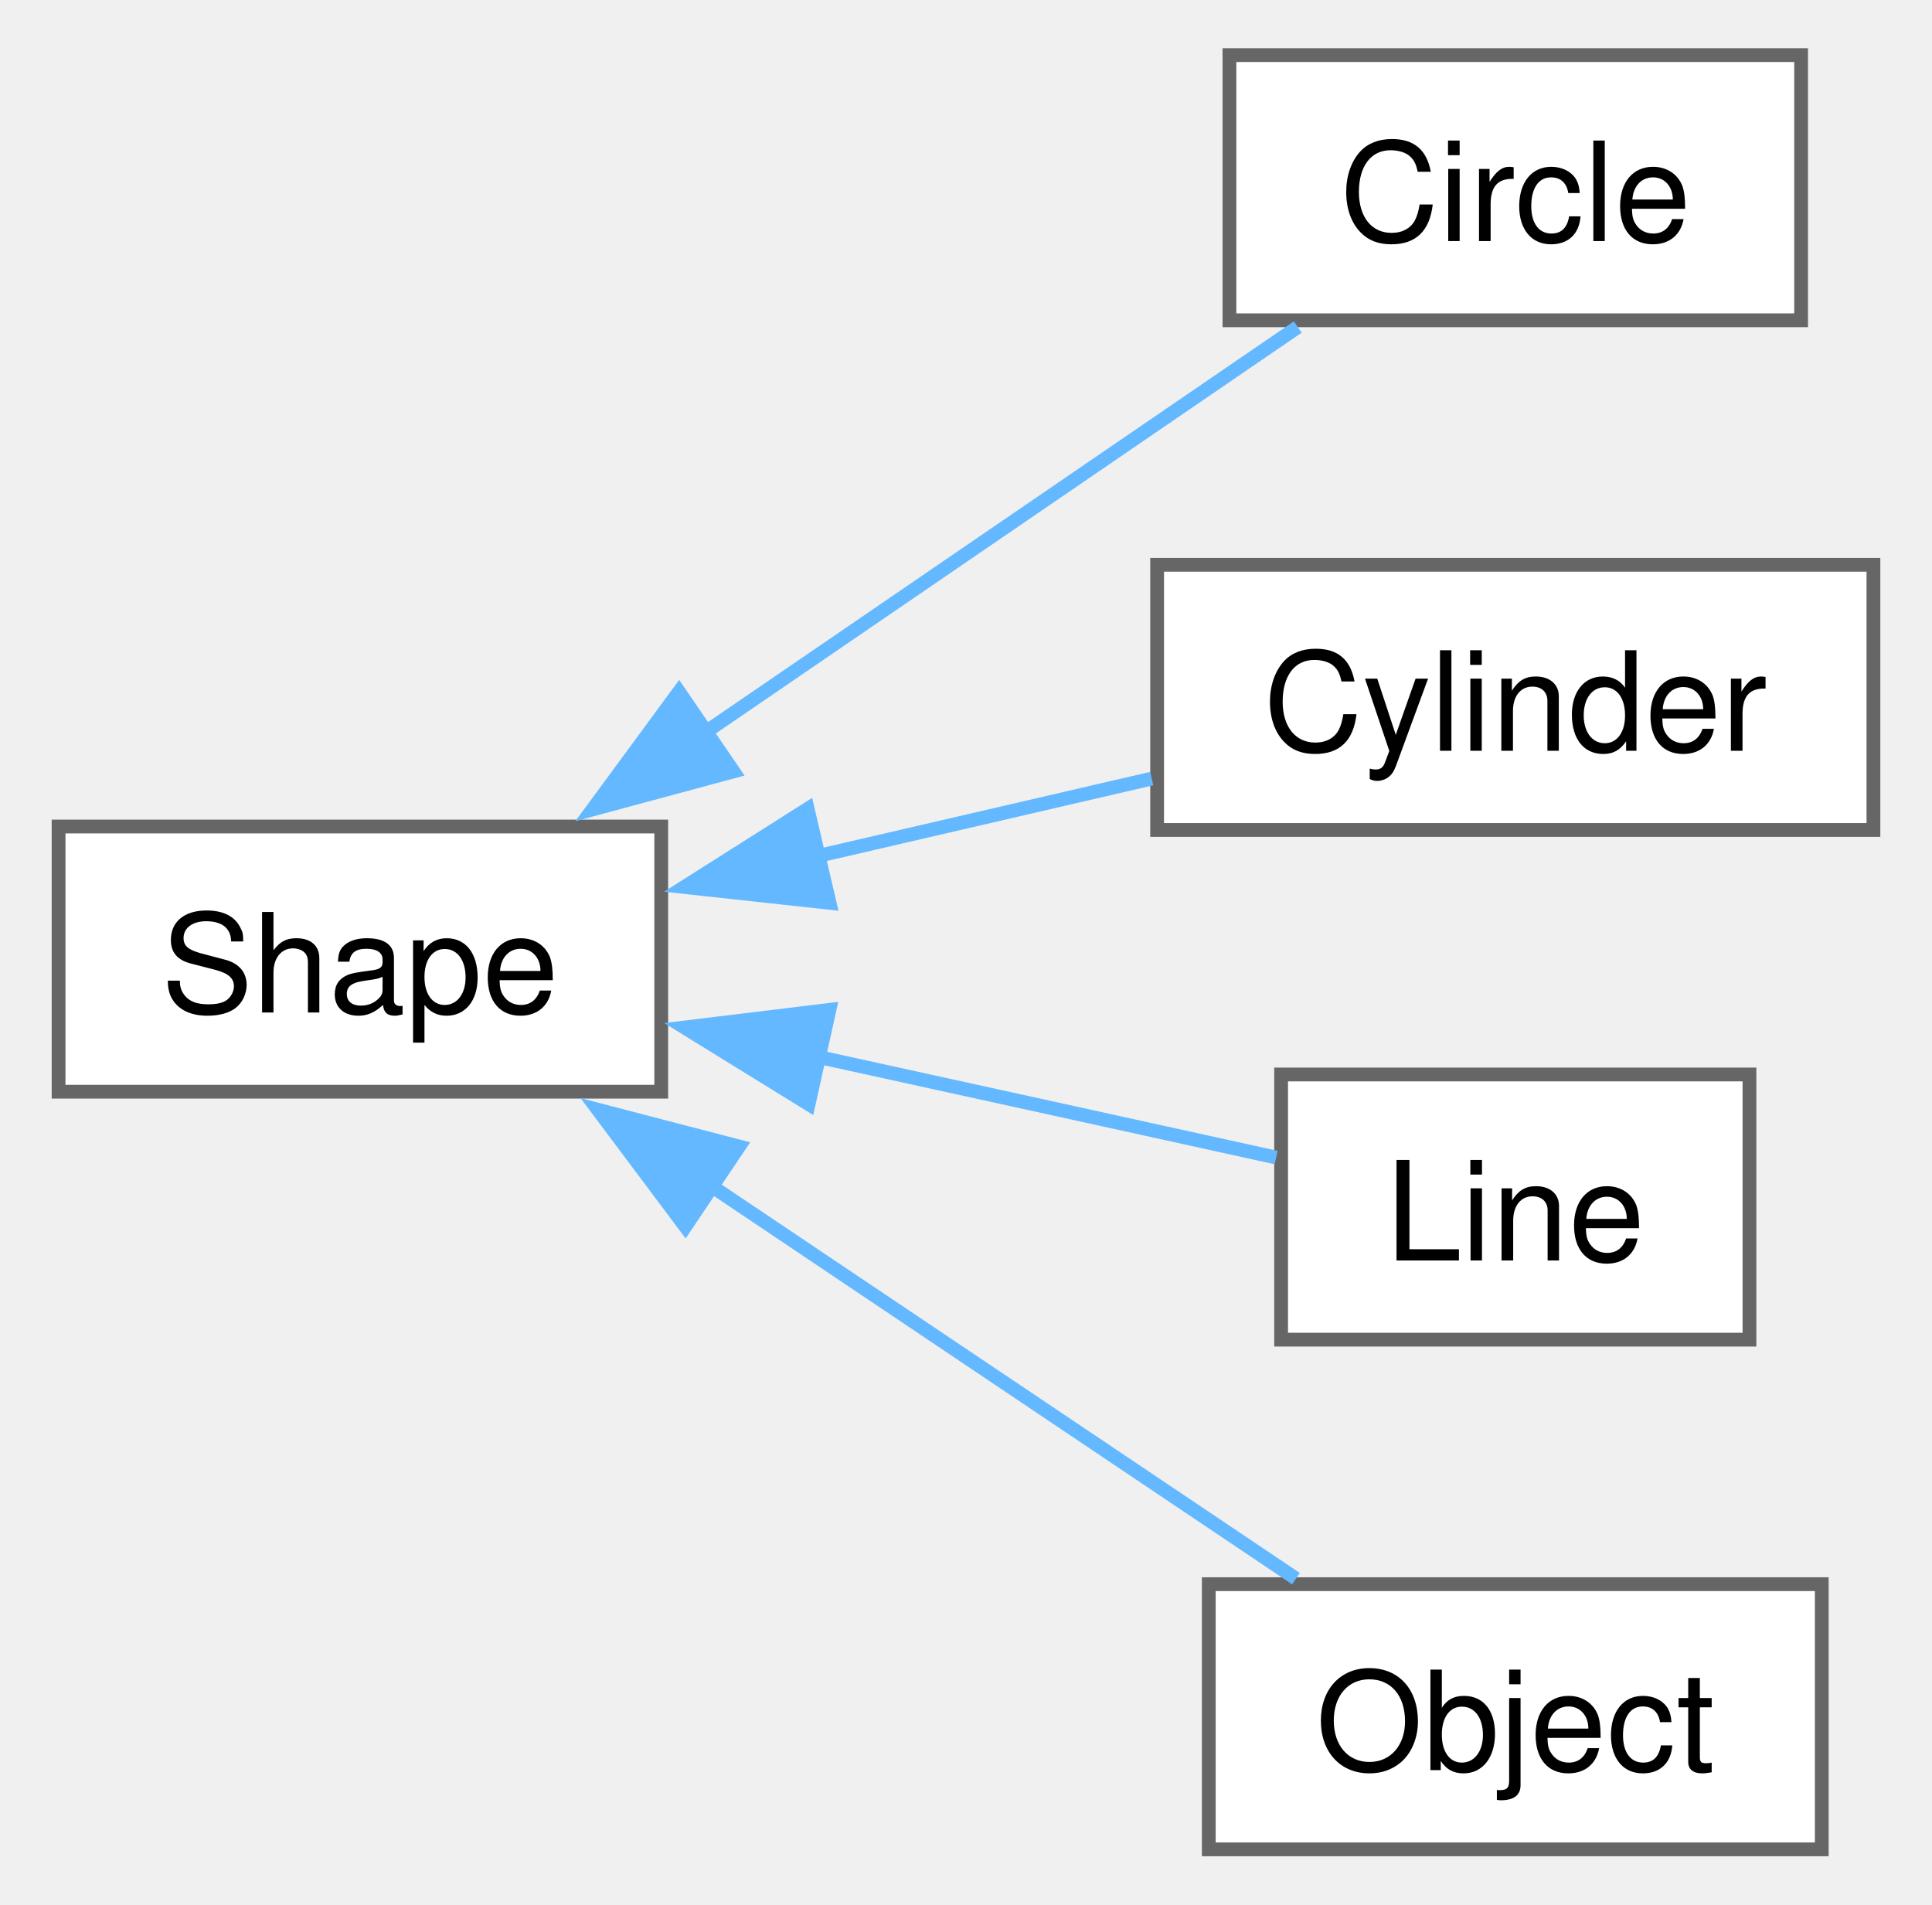
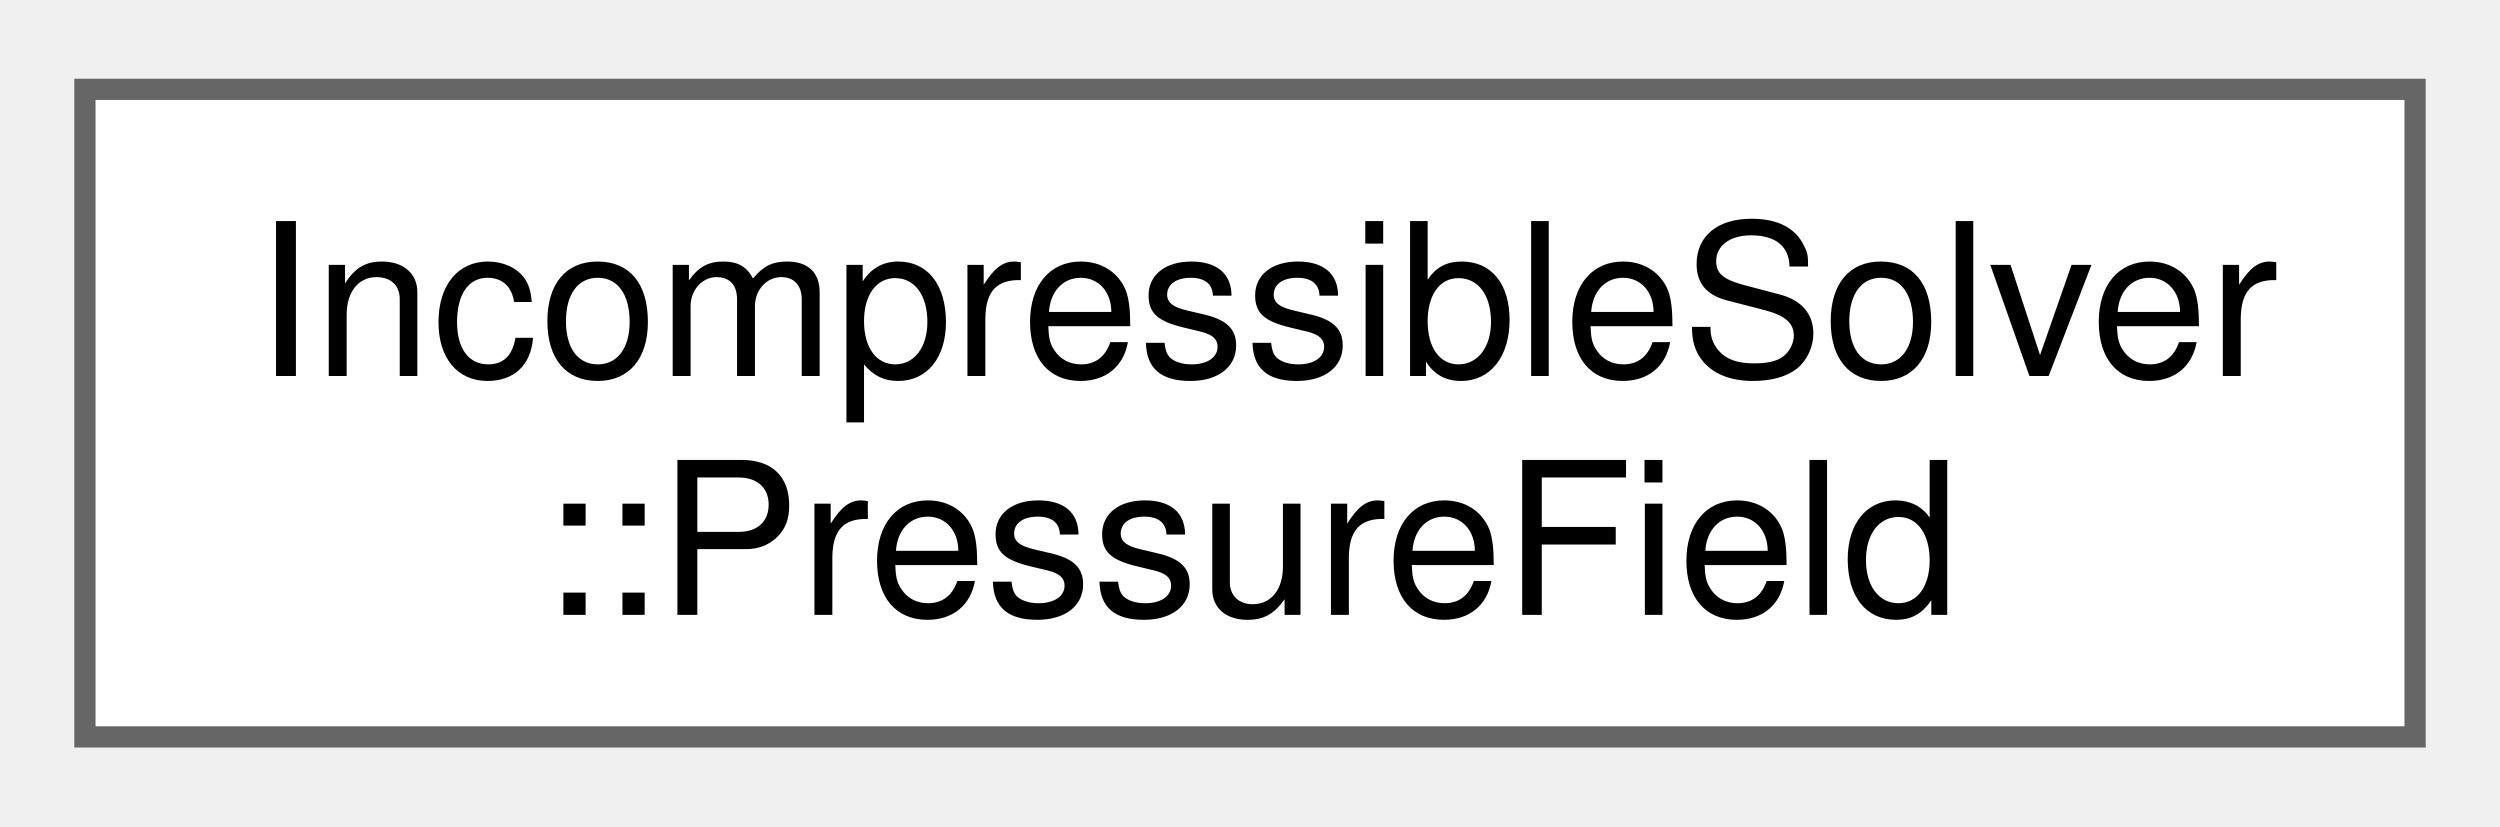
- <svg xmlns="http://www.w3.org/2000/svg" xmlns:xlink="http://www.w3.org/1999/xlink" width="140pt" height="138pt" viewBox="0.00 0.00 139.75 138.25">
-   <g id="graph0" class="graph" transform="scale(1 1) rotate(0) translate(4 134.25)">
+ <svg xmlns="http://www.w3.org/2000/svg" xmlns:xlink="http://www.w3.org/1999/xlink" width="118pt" height="39pt" viewBox="0.00 0.00 117.75 38.50">
+   <g id="graph0" class="graph" transform="scale(1 1) rotate(0) translate(4 34.5)">
    <g id="Node000000" class="node">
      <g id="a_Node000000">
-         <a xlink:href="d7/da7/class_shape.html" target="_top" xlink:title=" ">
-           <polygon fill="white" stroke="#666666" points="43.75,-74.25 0,-74.25 0,-55 43.75,-55 43.75,-74.25" />
-           <text text-anchor="middle" x="21.88" y="-60.75" font-family="Helvetica,sans-Serif" font-size="10.00">Shape</text>
-         </a>
-       </g>
-     </g>
-     <g id="Node000001" class="node">
-       <g id="a_Node000001">
-         <a xlink:href="d0/d88/class_circle.html" target="_top" xlink:title=" ">
-           <polygon fill="white" stroke="#666666" points="126.5,-130.25 85,-130.25 85,-111 126.5,-111 126.5,-130.25" />
-           <text text-anchor="middle" x="105.75" y="-116.75" font-family="Helvetica,sans-Serif" font-size="10.00">Circle</text>
-         </a>
-       </g>
-     </g>
-     <g id="edge2_Node000000_Node000001" class="edge">
-       <g id="a_edge2_Node000000_Node000001">
-         <a xlink:title=" ">
-           <path fill="none" stroke="#63b8ff" d="M46.98,-81.11C60.92,-90.65 78,-102.33 89.96,-110.51" />
-           <polygon fill="#63b8ff" stroke="#63b8ff" points="48.99,-78.25 38.76,-75.49 45.04,-84.03 48.99,-78.25" />
-         </a>
-       </g>
-     </g>
-     <g id="Node000002" class="node">
-       <g id="a_Node000002">
-         <a xlink:href="d6/db0/class_cylinder.html" target="_top" xlink:title=" ">
-           <polygon fill="white" stroke="#666666" points="131.75,-93.25 79.75,-93.25 79.75,-74 131.75,-74 131.75,-93.25" />
-           <text text-anchor="middle" x="105.75" y="-79.75" font-family="Helvetica,sans-Serif" font-size="10.00">Cylinder</text>
-         </a>
-       </g>
-     </g>
-     <g id="edge3_Node000000_Node000002" class="edge">
-       <g id="a_edge3_Node000000_Node000002">
-         <a xlink:title=" ">
-           <path fill="none" stroke="#63b8ff" d="M54.95,-72.07C63.05,-73.95 71.64,-75.94 79.36,-77.73" />
-           <polygon fill="#63b8ff" stroke="#63b8ff" points="55.97,-68.71 45.43,-69.86 54.38,-75.53 55.97,-68.71" />
-         </a>
-       </g>
-     </g>
-     <g id="Node000003" class="node">
-       <g id="a_Node000003">
-         <a xlink:href="dd/db4/class_line.html" target="_top" xlink:title=" ">
-           <polygon fill="white" stroke="#666666" points="122.75,-56.25 88.75,-56.25 88.75,-37 122.75,-37 122.75,-56.25" />
-           <text text-anchor="middle" x="105.75" y="-42.75" font-family="Helvetica,sans-Serif" font-size="10.00">Line</text>
-         </a>
-       </g>
-     </g>
-     <g id="edge4_Node000000_Node000003" class="edge">
-       <g id="a_edge4_Node000000_Node000003">
-         <a xlink:title=" ">
-           <path fill="none" stroke="#63b8ff" d="M54.94,-57.57C66.39,-55.06 78.81,-52.33 88.39,-50.22" />
-           <polygon fill="#63b8ff" stroke="#63b8ff" points="54.45,-54.1 45.44,-59.66 55.96,-60.94 54.45,-54.1" />
-         </a>
-       </g>
-     </g>
-     <g id="Node000004" class="node">
-       <g id="a_Node000004">
-         <a xlink:href="d8/d83/class_object.html" target="_top" xlink:title=" ">
-           <polygon fill="white" stroke="#666666" points="128,-19.25 83.5,-19.25 83.5,0 128,0 128,-19.25" />
-           <text text-anchor="middle" x="105.75" y="-5.75" font-family="Helvetica,sans-Serif" font-size="10.00">Object</text>
-         </a>
-       </g>
-     </g>
-     <g id="edge5_Node000000_Node000004" class="edge">
-       <g id="a_edge5_Node000000_Node000004">
-         <a xlink:title=" ">
-           <path fill="none" stroke="#63b8ff" d="M47.31,-48.21C61.13,-38.93 77.97,-27.62 89.83,-19.65" />
-           <polygon fill="#63b8ff" stroke="#63b8ff" points="45.5,-45.21 39.15,-53.69 49.4,-51.02 45.5,-45.21" />
+         <a xlink:href="de/dca/struct_incompressible_solver_1_1_pressure_field.html" target="_top" xlink:title="Stores pressure and pressure correction fields.">
+           <polygon fill="white" stroke="#666666" points="109.75,-30.5 0,-30.5 0,0 109.75,0 109.75,-30.5" />
+           <text text-anchor="start" x="8" y="-17" font-family="Helvetica,sans-Serif" font-size="10.00">IncompressibleSolver</text>
+           <text text-anchor="middle" x="54.88" y="-5.75" font-family="Helvetica,sans-Serif" font-size="10.00">::PressureField</text>
        </a>
      </g>
    </g>
  </g>
</svg>
